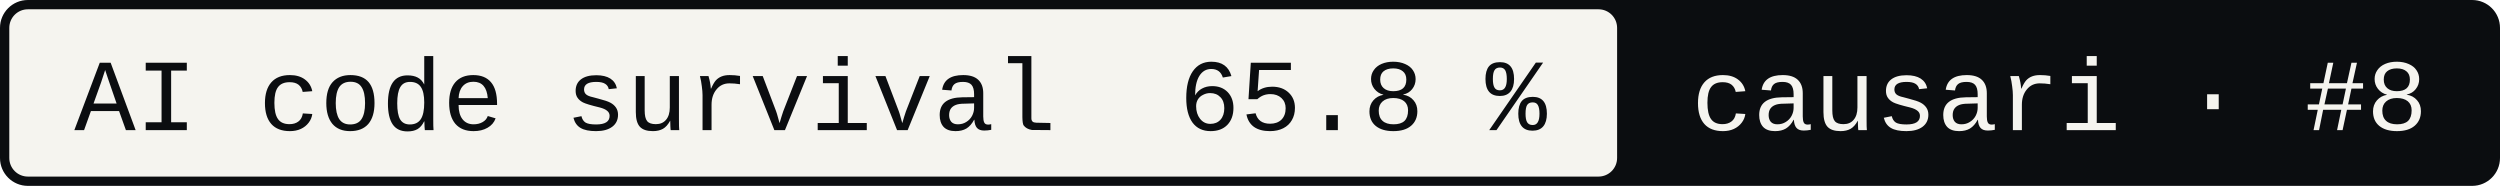
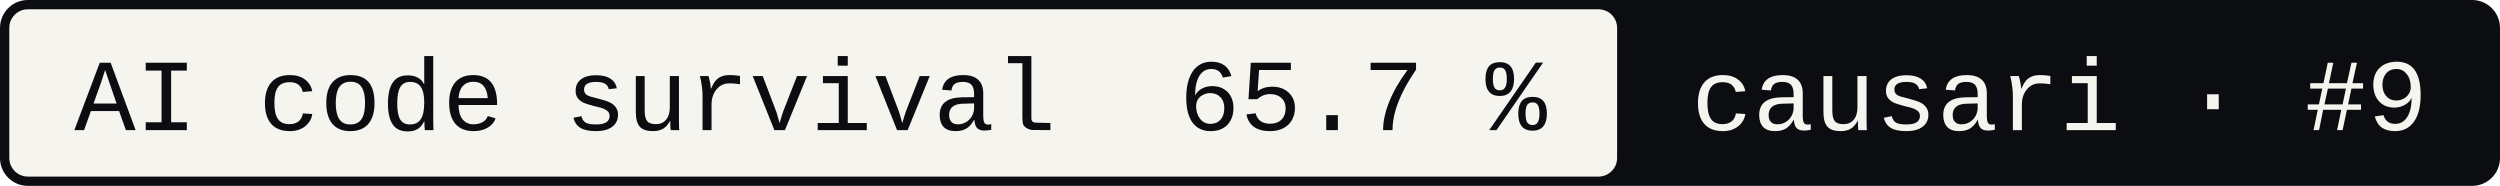
- <svg xmlns="http://www.w3.org/2000/svg" width="269" height="20" viewBox="0 0 269 20" role="img" aria-label="youknowone/pyre: In Survival Report #8 (2026-11-02, method v6): 2,049,846 of 3,113,248 lines introduced by 2,529 AI-tagged commits are still at HEAD, 65.8 %. causari.dev">
+ <svg xmlns="http://www.w3.org/2000/svg" width="269" height="20" viewBox="0 0 269 20" role="img" aria-label="youknowone/pyre: In Survival Report #9 (2026-11-09, method v6): 2,135,536 of 3,248,295 lines introduced by 2,661 AI-tagged commits are still at HEAD, 65.7 %. causari.dev">
  <rect width="269" height="20" rx="3" fill="#0b0d10" />
  <rect x="1" y="1" width="173" height="18" rx="2" fill="#f5f4ef" />
  <g font-family="ui-monospace,'JetBrains Mono','SF Mono','Cascadia Mono',Menlo,Consolas,'Liberation Mono',monospace" font-size="11" text-rendering="geometricPrecision">
-     <text x="8" y="14" fill="#0b0d10" textLength="158" lengthAdjust="spacingAndGlyphs" xml:space="preserve">AI code survival  65.8 %</text>
-     <text x="182" y="14" fill="#f5f4ef" textLength="79" lengthAdjust="spacingAndGlyphs" xml:space="preserve">causari · #8</text>
+     <text x="8" y="14" fill="#0b0d10" textLength="158" lengthAdjust="spacingAndGlyphs" xml:space="preserve">AI code survival  65.7 %</text>
+     <text x="182" y="14" fill="#f5f4ef" textLength="79" lengthAdjust="spacingAndGlyphs" xml:space="preserve">causari · #9</text>
  </g>
</svg>
